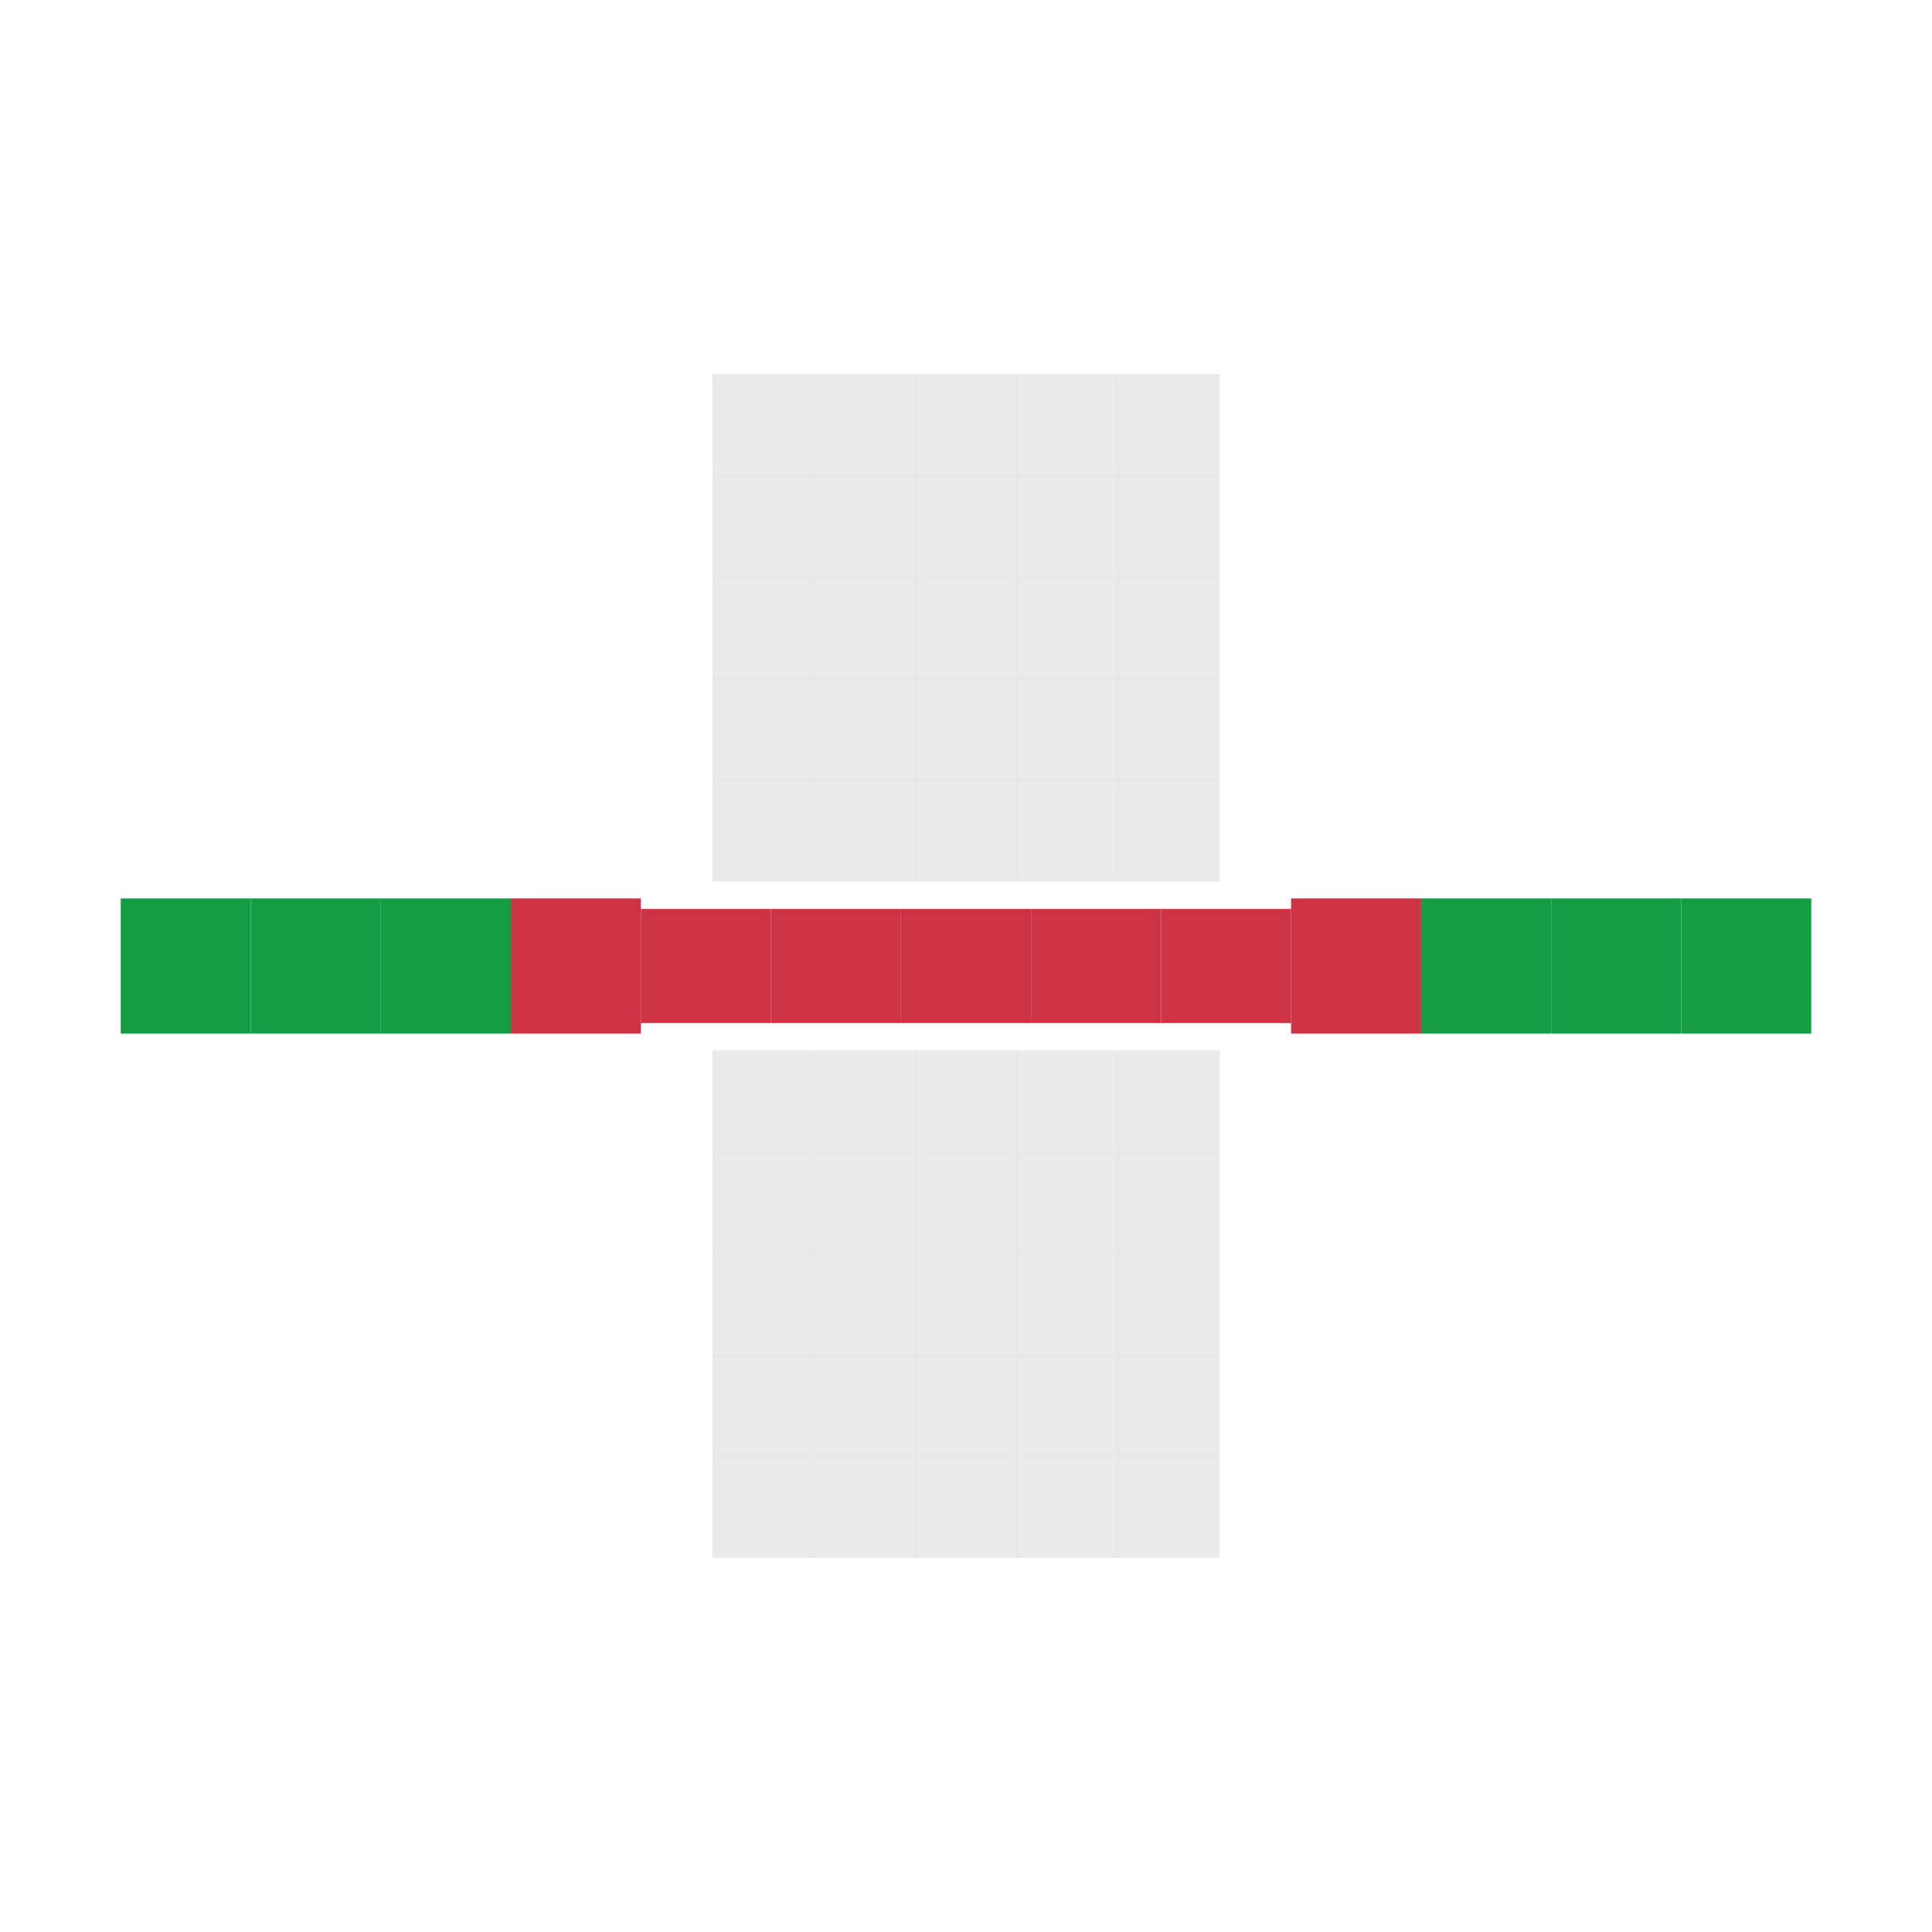
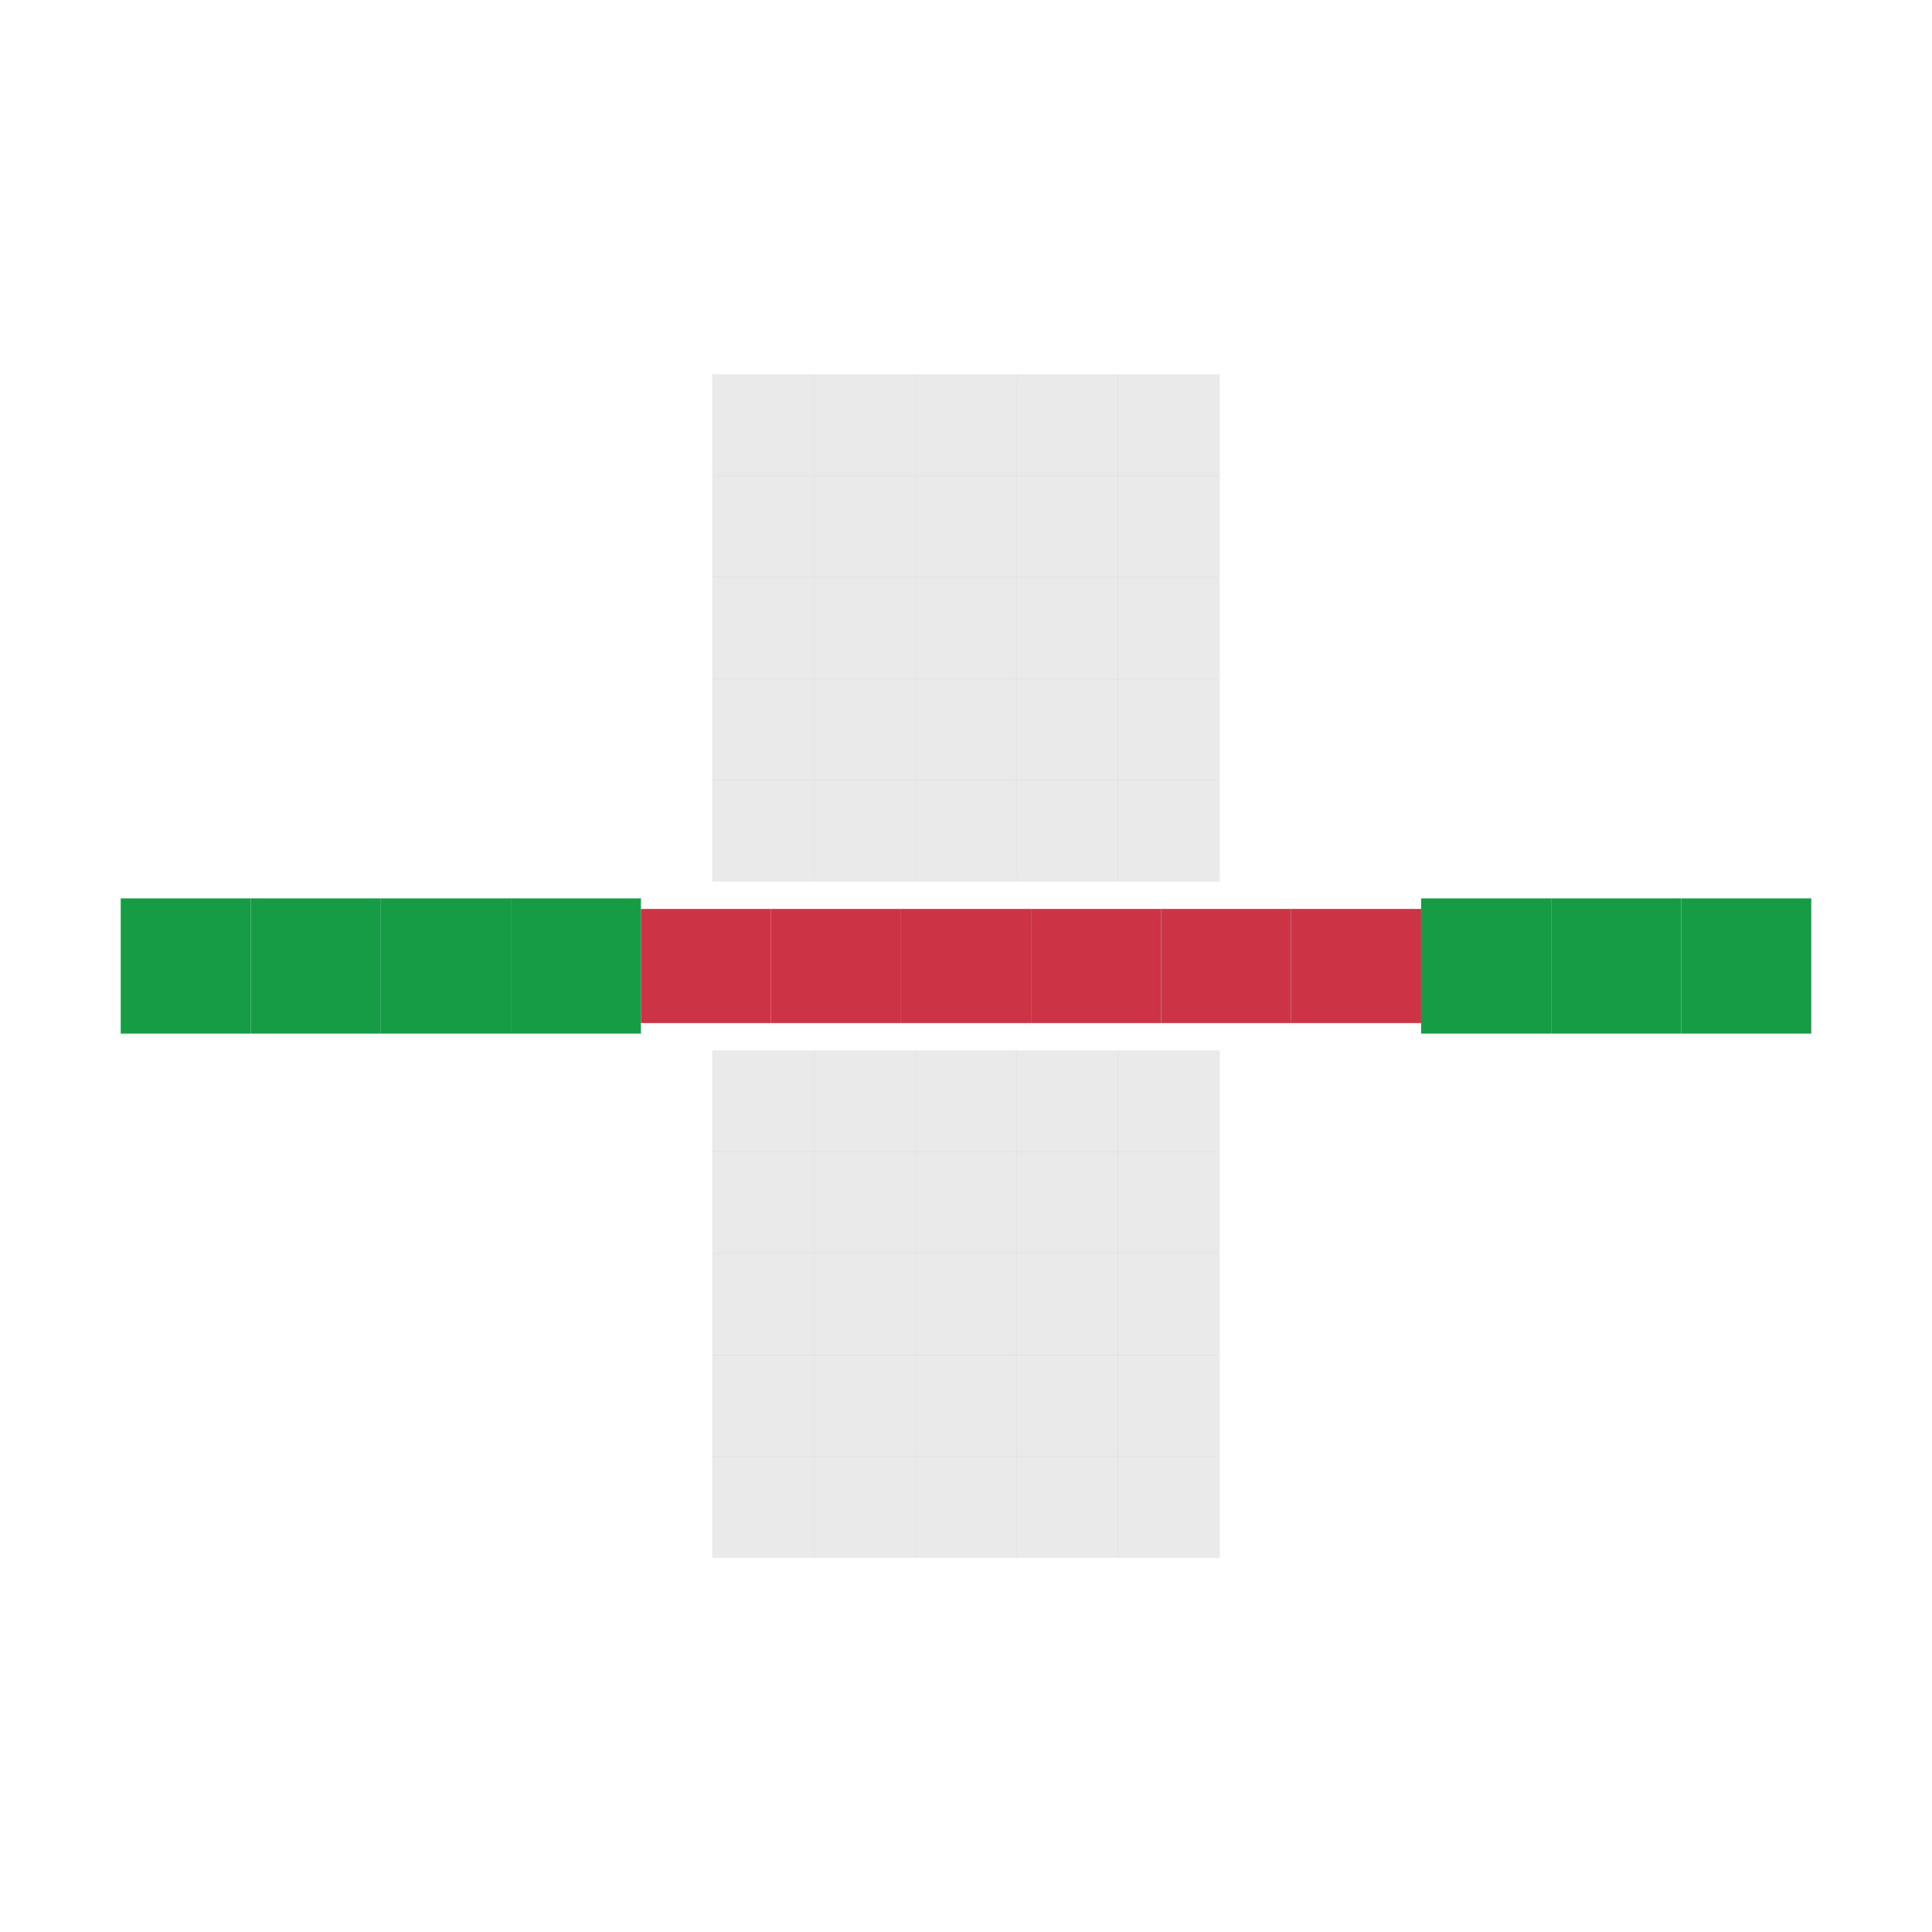
<svg xmlns="http://www.w3.org/2000/svg" width="640" height="640" viewBox="0 0 640 640">
  <rect width="100%" height="100%" fill="white" />
  <g>
    <polyline data-points="-5,0 -4.230769230769231,0" data-type="line" data-label="" points="40,320 83.077,320" fill="none" stroke="#169c45" stroke-width="44.8" />
  </g>
  <g>
    <polyline data-points="-4.230769230769231,0 -3.4615384615384617,0" data-type="line" data-label="" points="83.077,320 126.154,320" fill="none" stroke="#169c45" stroke-width="44.8" />
  </g>
  <g>
    <polyline data-points="-3.4615384615384617,0 -2.692307692307692,0" data-type="line" data-label="" points="126.154,320 169.231,320" fill="none" stroke="#169c45" stroke-width="44.8" />
  </g>
  <g>
-     <polyline data-points="-2.692307692307692,0 -1.923076923076923,0" data-type="line" data-label="" points="169.231,320 212.308,320" fill="none" stroke="#cc3344" stroke-width="44.8" />
+     <polyline data-points="-2.692307692307692,0 -1.923076923076923,0" data-type="line" data-label="" points="169.231,320 212.308,320" fill="none" stroke="#169c45" stroke-width="44.8" />
  </g>
  <g>
    <polyline data-points="-1.923076923076923,0 -1.1538461538461537,0" data-type="line" data-label="" points="212.308,320 255.385,320" fill="none" stroke="#cc3344" stroke-width="37.8" />
  </g>
  <g>
    <polyline data-points="-1.1538461538461537,0 -0.38461538461538414,0" data-type="line" data-label="" points="255.385,320 298.462,320" fill="none" stroke="#cc3344" stroke-width="37.8" />
  </g>
  <g>
    <polyline data-points="-0.38461538461538414,0 0.38461538461538414,0" data-type="line" data-label="" points="298.462,320 341.538,320" fill="none" stroke="#cc3344" stroke-width="37.8" />
  </g>
  <g>
    <polyline data-points="0.38461538461538414,0 1.1538461538461542,0" data-type="line" data-label="" points="341.538,320 384.615,320" fill="none" stroke="#cc3344" stroke-width="37.8" />
  </g>
  <g>
    <polyline data-points="1.1538461538461542,0 1.9230769230769234,0" data-type="line" data-label="" points="384.615,320 427.692,320" fill="none" stroke="#cc3344" stroke-width="37.8" />
  </g>
  <g>
-     <polyline data-points="1.9230769230769234,0 2.6923076923076925,0" data-type="line" data-label="" points="427.692,320 470.769,320" fill="none" stroke="#cc3344" stroke-width="44.8" />
+     <polyline data-points="1.9230769230769234,0 2.6923076923076925,0" data-type="line" data-label="" points="427.692,320 470.769,320" fill="none" stroke="#cc3344" stroke-width="37.8" />
  </g>
  <g>
    <polyline data-points="2.6923076923076925,0 3.4615384615384617,0" data-type="line" data-label="" points="470.769,320 513.846,320" fill="none" stroke="#169c45" stroke-width="44.8" />
  </g>
  <g>
    <polyline data-points="3.4615384615384617,0 4.230769230769232,0" data-type="line" data-label="" points="513.846,320 556.923,320" fill="none" stroke="#169c45" stroke-width="44.8" />
  </g>
  <g>
    <polyline data-points="4.230769230769232,0 5,0" data-type="line" data-label="" points="556.923,320 600,320" fill="none" stroke="#169c45" stroke-width="44.8" />
  </g>
  <g>
    <rect data-type="rect" data-label="" data-x="-1.2" data-y="0.8" x="236" y="258.4" width="33.6" height="33.6" fill="rgba(80,80,80,0.12)" stroke="rgba(80,80,80,0.35)" stroke-width="0.018" />
  </g>
  <g>
    <rect data-type="rect" data-label="" data-x="-0.6000000000000001" data-y="0.8" x="269.6" y="258.4" width="33.6" height="33.6" fill="rgba(80,80,80,0.12)" stroke="rgba(80,80,80,0.35)" stroke-width="0.018" />
  </g>
  <g>
    <rect data-type="rect" data-label="" data-x="0" data-y="0.8" x="303.2" y="258.4" width="33.6" height="33.6" fill="rgba(80,80,80,0.12)" stroke="rgba(80,80,80,0.35)" stroke-width="0.018" />
  </g>
  <g>
    <rect data-type="rect" data-label="" data-x="0.6000000000000001" data-y="0.8" x="336.8" y="258.4" width="33.6" height="33.6" fill="rgba(80,80,80,0.12)" stroke="rgba(80,80,80,0.35)" stroke-width="0.018" />
  </g>
  <g>
    <rect data-type="rect" data-label="" data-x="1.1999999999999997" data-y="0.8" x="370.4" y="258.4" width="33.6" height="33.6" fill="rgba(80,80,80,0.12)" stroke="rgba(80,80,80,0.35)" stroke-width="0.018" />
  </g>
  <g>
    <rect data-type="rect" data-label="" data-x="-1.2" data-y="1.4" x="236" y="224.8" width="33.6" height="33.6" fill="rgba(80,80,80,0.12)" stroke="rgba(80,80,80,0.35)" stroke-width="0.018" />
  </g>
  <g>
    <rect data-type="rect" data-label="" data-x="-0.6000000000000001" data-y="1.4" x="269.6" y="224.8" width="33.6" height="33.6" fill="rgba(80,80,80,0.12)" stroke="rgba(80,80,80,0.35)" stroke-width="0.018" />
  </g>
  <g>
    <rect data-type="rect" data-label="" data-x="0" data-y="1.4" x="303.2" y="224.8" width="33.6" height="33.6" fill="rgba(80,80,80,0.12)" stroke="rgba(80,80,80,0.35)" stroke-width="0.018" />
  </g>
  <g>
    <rect data-type="rect" data-label="" data-x="0.6000000000000001" data-y="1.4" x="336.8" y="224.8" width="33.6" height="33.6" fill="rgba(80,80,80,0.12)" stroke="rgba(80,80,80,0.35)" stroke-width="0.018" />
  </g>
  <g>
    <rect data-type="rect" data-label="" data-x="1.1999999999999997" data-y="1.4" x="370.4" y="224.8" width="33.6" height="33.6" fill="rgba(80,80,80,0.12)" stroke="rgba(80,80,80,0.35)" stroke-width="0.018" />
  </g>
  <g>
    <rect data-type="rect" data-label="" data-x="-1.2" data-y="2" x="236" y="191.2" width="33.6" height="33.6" fill="rgba(80,80,80,0.12)" stroke="rgba(80,80,80,0.35)" stroke-width="0.018" />
  </g>
  <g>
    <rect data-type="rect" data-label="" data-x="-0.6000000000000001" data-y="2" x="269.6" y="191.2" width="33.6" height="33.6" fill="rgba(80,80,80,0.12)" stroke="rgba(80,80,80,0.35)" stroke-width="0.018" />
  </g>
  <g>
    <rect data-type="rect" data-label="" data-x="0" data-y="2" x="303.2" y="191.2" width="33.6" height="33.6" fill="rgba(80,80,80,0.12)" stroke="rgba(80,80,80,0.35)" stroke-width="0.018" />
  </g>
  <g>
    <rect data-type="rect" data-label="" data-x="0.6000000000000001" data-y="2" x="336.8" y="191.2" width="33.6" height="33.6" fill="rgba(80,80,80,0.12)" stroke="rgba(80,80,80,0.35)" stroke-width="0.018" />
  </g>
  <g>
    <rect data-type="rect" data-label="" data-x="1.1999999999999997" data-y="2" x="370.4" y="191.2" width="33.6" height="33.6" fill="rgba(80,80,80,0.12)" stroke="rgba(80,80,80,0.35)" stroke-width="0.018" />
  </g>
  <g>
    <rect data-type="rect" data-label="" data-x="-1.2" data-y="2.6" x="236" y="157.6" width="33.6" height="33.6" fill="rgba(80,80,80,0.12)" stroke="rgba(80,80,80,0.35)" stroke-width="0.018" />
  </g>
  <g>
    <rect data-type="rect" data-label="" data-x="-0.6000000000000001" data-y="2.6" x="269.6" y="157.6" width="33.6" height="33.6" fill="rgba(80,80,80,0.12)" stroke="rgba(80,80,80,0.35)" stroke-width="0.018" />
  </g>
  <g>
    <rect data-type="rect" data-label="" data-x="0" data-y="2.6" x="303.2" y="157.6" width="33.6" height="33.6" fill="rgba(80,80,80,0.12)" stroke="rgba(80,80,80,0.35)" stroke-width="0.018" />
  </g>
  <g>
    <rect data-type="rect" data-label="" data-x="0.6000000000000001" data-y="2.6" x="336.8" y="157.6" width="33.6" height="33.6" fill="rgba(80,80,80,0.12)" stroke="rgba(80,80,80,0.35)" stroke-width="0.018" />
  </g>
  <g>
    <rect data-type="rect" data-label="" data-x="1.1999999999999997" data-y="2.6" x="370.4" y="157.6" width="33.6" height="33.6" fill="rgba(80,80,80,0.12)" stroke="rgba(80,80,80,0.35)" stroke-width="0.018" />
  </g>
  <g>
    <rect data-type="rect" data-label="" data-x="-1.2" data-y="3.1999999999999997" x="236" y="124" width="33.6" height="33.6" fill="rgba(80,80,80,0.12)" stroke="rgba(80,80,80,0.35)" stroke-width="0.018" />
  </g>
  <g>
    <rect data-type="rect" data-label="" data-x="-0.6000000000000001" data-y="3.1999999999999997" x="269.6" y="124" width="33.6" height="33.6" fill="rgba(80,80,80,0.12)" stroke="rgba(80,80,80,0.35)" stroke-width="0.018" />
  </g>
  <g>
    <rect data-type="rect" data-label="" data-x="0" data-y="3.1999999999999997" x="303.2" y="124" width="33.6" height="33.6" fill="rgba(80,80,80,0.12)" stroke="rgba(80,80,80,0.35)" stroke-width="0.018" />
  </g>
  <g>
    <rect data-type="rect" data-label="" data-x="0.6000000000000001" data-y="3.1999999999999997" x="336.8" y="124" width="33.6" height="33.6" fill="rgba(80,80,80,0.12)" stroke="rgba(80,80,80,0.35)" stroke-width="0.018" />
  </g>
  <g>
    <rect data-type="rect" data-label="" data-x="1.1999999999999997" data-y="3.1999999999999997" x="370.4" y="124" width="33.6" height="33.6" fill="rgba(80,80,80,0.12)" stroke="rgba(80,80,80,0.35)" stroke-width="0.018" />
  </g>
  <g>
    <rect data-type="rect" data-label="" data-x="-1.2" data-y="-3.2" x="236" y="482.4" width="33.6" height="33.6" fill="rgba(80,80,80,0.12)" stroke="rgba(80,80,80,0.35)" stroke-width="0.018" />
  </g>
  <g>
    <rect data-type="rect" data-label="" data-x="-0.6000000000000001" data-y="-3.2" x="269.6" y="482.4" width="33.6" height="33.6" fill="rgba(80,80,80,0.12)" stroke="rgba(80,80,80,0.35)" stroke-width="0.018" />
  </g>
  <g>
    <rect data-type="rect" data-label="" data-x="0" data-y="-3.2" x="303.2" y="482.4" width="33.6" height="33.6" fill="rgba(80,80,80,0.12)" stroke="rgba(80,80,80,0.35)" stroke-width="0.018" />
  </g>
  <g>
    <rect data-type="rect" data-label="" data-x="0.6000000000000001" data-y="-3.2" x="336.8" y="482.4" width="33.6" height="33.6" fill="rgba(80,80,80,0.12)" stroke="rgba(80,80,80,0.35)" stroke-width="0.018" />
  </g>
  <g>
    <rect data-type="rect" data-label="" data-x="1.1999999999999997" data-y="-3.2" x="370.4" y="482.4" width="33.6" height="33.6" fill="rgba(80,80,80,0.12)" stroke="rgba(80,80,80,0.35)" stroke-width="0.018" />
  </g>
  <g>
    <rect data-type="rect" data-label="" data-x="-1.2" data-y="-2.6" x="236" y="448.8" width="33.6" height="33.6" fill="rgba(80,80,80,0.12)" stroke="rgba(80,80,80,0.35)" stroke-width="0.018" />
  </g>
  <g>
    <rect data-type="rect" data-label="" data-x="-0.6000000000000001" data-y="-2.6" x="269.6" y="448.8" width="33.6" height="33.6" fill="rgba(80,80,80,0.12)" stroke="rgba(80,80,80,0.35)" stroke-width="0.018" />
  </g>
  <g>
    <rect data-type="rect" data-label="" data-x="0" data-y="-2.6" x="303.2" y="448.8" width="33.6" height="33.6" fill="rgba(80,80,80,0.12)" stroke="rgba(80,80,80,0.35)" stroke-width="0.018" />
  </g>
  <g>
    <rect data-type="rect" data-label="" data-x="0.6000000000000001" data-y="-2.6" x="336.8" y="448.8" width="33.6" height="33.6" fill="rgba(80,80,80,0.12)" stroke="rgba(80,80,80,0.35)" stroke-width="0.018" />
  </g>
  <g>
    <rect data-type="rect" data-label="" data-x="1.1999999999999997" data-y="-2.6" x="370.4" y="448.8" width="33.6" height="33.6" fill="rgba(80,80,80,0.12)" stroke="rgba(80,80,80,0.35)" stroke-width="0.018" />
  </g>
  <g>
    <rect data-type="rect" data-label="" data-x="-1.2" data-y="-2" x="236" y="415.2" width="33.6" height="33.6" fill="rgba(80,80,80,0.12)" stroke="rgba(80,80,80,0.35)" stroke-width="0.018" />
  </g>
  <g>
    <rect data-type="rect" data-label="" data-x="-0.6000000000000001" data-y="-2" x="269.6" y="415.2" width="33.6" height="33.6" fill="rgba(80,80,80,0.12)" stroke="rgba(80,80,80,0.35)" stroke-width="0.018" />
  </g>
  <g>
    <rect data-type="rect" data-label="" data-x="0" data-y="-2" x="303.2" y="415.2" width="33.6" height="33.6" fill="rgba(80,80,80,0.12)" stroke="rgba(80,80,80,0.35)" stroke-width="0.018" />
  </g>
  <g>
    <rect data-type="rect" data-label="" data-x="0.6000000000000001" data-y="-2" x="336.8" y="415.2" width="33.6" height="33.6" fill="rgba(80,80,80,0.12)" stroke="rgba(80,80,80,0.35)" stroke-width="0.018" />
  </g>
  <g>
    <rect data-type="rect" data-label="" data-x="1.1999999999999997" data-y="-2" x="370.4" y="415.2" width="33.6" height="33.6" fill="rgba(80,80,80,0.12)" stroke="rgba(80,80,80,0.35)" stroke-width="0.018" />
  </g>
  <g>
    <rect data-type="rect" data-label="" data-x="-1.2" data-y="-1.4" x="236" y="381.6" width="33.6" height="33.6" fill="rgba(80,80,80,0.12)" stroke="rgba(80,80,80,0.35)" stroke-width="0.018" />
  </g>
  <g>
    <rect data-type="rect" data-label="" data-x="-0.6000000000000001" data-y="-1.4" x="269.6" y="381.6" width="33.6" height="33.6" fill="rgba(80,80,80,0.12)" stroke="rgba(80,80,80,0.35)" stroke-width="0.018" />
  </g>
  <g>
    <rect data-type="rect" data-label="" data-x="0" data-y="-1.4" x="303.2" y="381.6" width="33.6" height="33.6" fill="rgba(80,80,80,0.12)" stroke="rgba(80,80,80,0.35)" stroke-width="0.018" />
  </g>
  <g>
    <rect data-type="rect" data-label="" data-x="0.6000000000000001" data-y="-1.4" x="336.8" y="381.6" width="33.6" height="33.6" fill="rgba(80,80,80,0.12)" stroke="rgba(80,80,80,0.35)" stroke-width="0.018" />
  </g>
  <g>
    <rect data-type="rect" data-label="" data-x="1.1999999999999997" data-y="-1.4" x="370.4" y="381.6" width="33.6" height="33.6" fill="rgba(80,80,80,0.12)" stroke="rgba(80,80,80,0.35)" stroke-width="0.018" />
  </g>
  <g>
    <rect data-type="rect" data-label="" data-x="-1.2" data-y="-0.8000000000000003" x="236" y="348" width="33.6" height="33.6" fill="rgba(80,80,80,0.12)" stroke="rgba(80,80,80,0.35)" stroke-width="0.018" />
  </g>
  <g>
    <rect data-type="rect" data-label="" data-x="-0.6000000000000001" data-y="-0.8000000000000003" x="269.6" y="348" width="33.6" height="33.6" fill="rgba(80,80,80,0.12)" stroke="rgba(80,80,80,0.35)" stroke-width="0.018" />
  </g>
  <g>
    <rect data-type="rect" data-label="" data-x="0" data-y="-0.8000000000000003" x="303.2" y="348" width="33.6" height="33.6" fill="rgba(80,80,80,0.12)" stroke="rgba(80,80,80,0.35)" stroke-width="0.018" />
  </g>
  <g>
    <rect data-type="rect" data-label="" data-x="0.6000000000000001" data-y="-0.8000000000000003" x="336.8" y="348" width="33.6" height="33.6" fill="rgba(80,80,80,0.12)" stroke="rgba(80,80,80,0.35)" stroke-width="0.018" />
  </g>
  <g>
    <rect data-type="rect" data-label="" data-x="1.1999999999999997" data-y="-0.8000000000000003" x="370.4" y="348" width="33.6" height="33.6" fill="rgba(80,80,80,0.12)" stroke="rgba(80,80,80,0.35)" stroke-width="0.018" />
  </g>
  <g id="crosshair" style="display: none">
    <line id="crosshair-h" y1="0" y2="640" stroke="#666" stroke-width="0.5" />
    <line id="crosshair-v" x1="0" x2="640" stroke="#666" stroke-width="0.5" />
    <text id="coordinates" font-family="monospace" font-size="12" fill="#666" />
  </g>
</svg>
